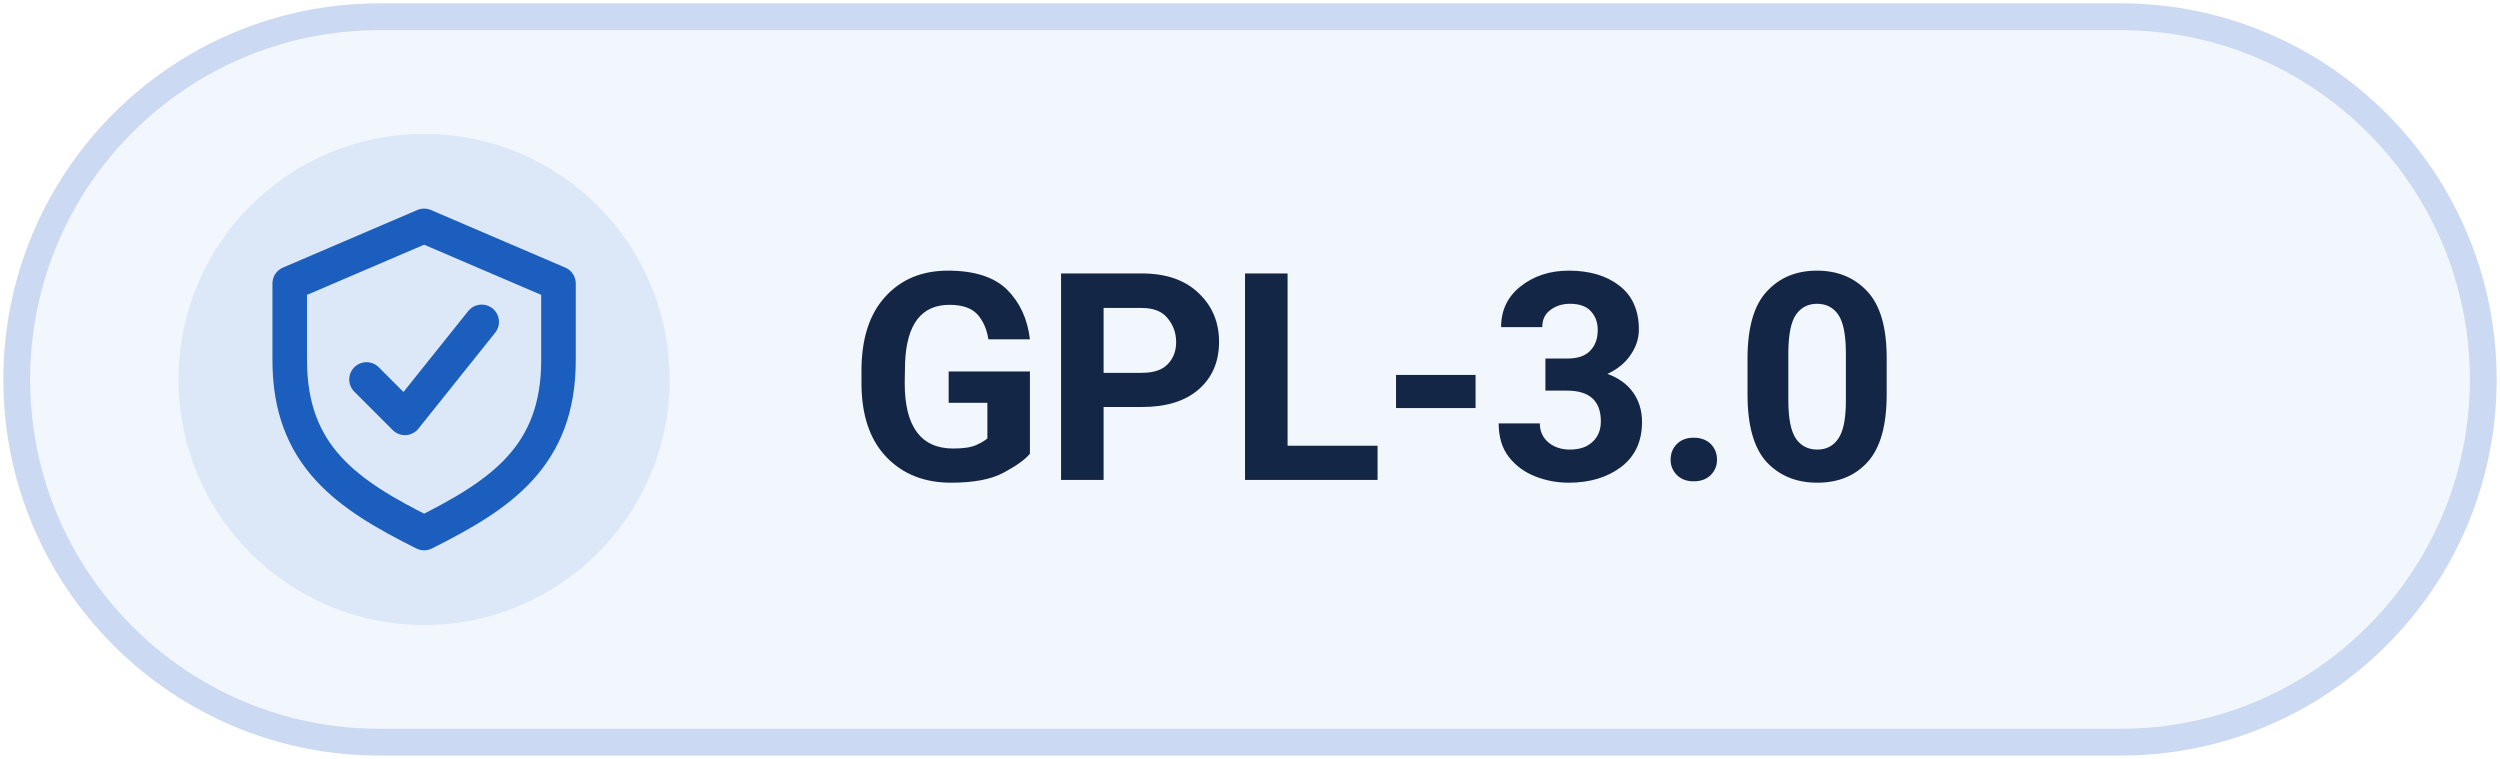
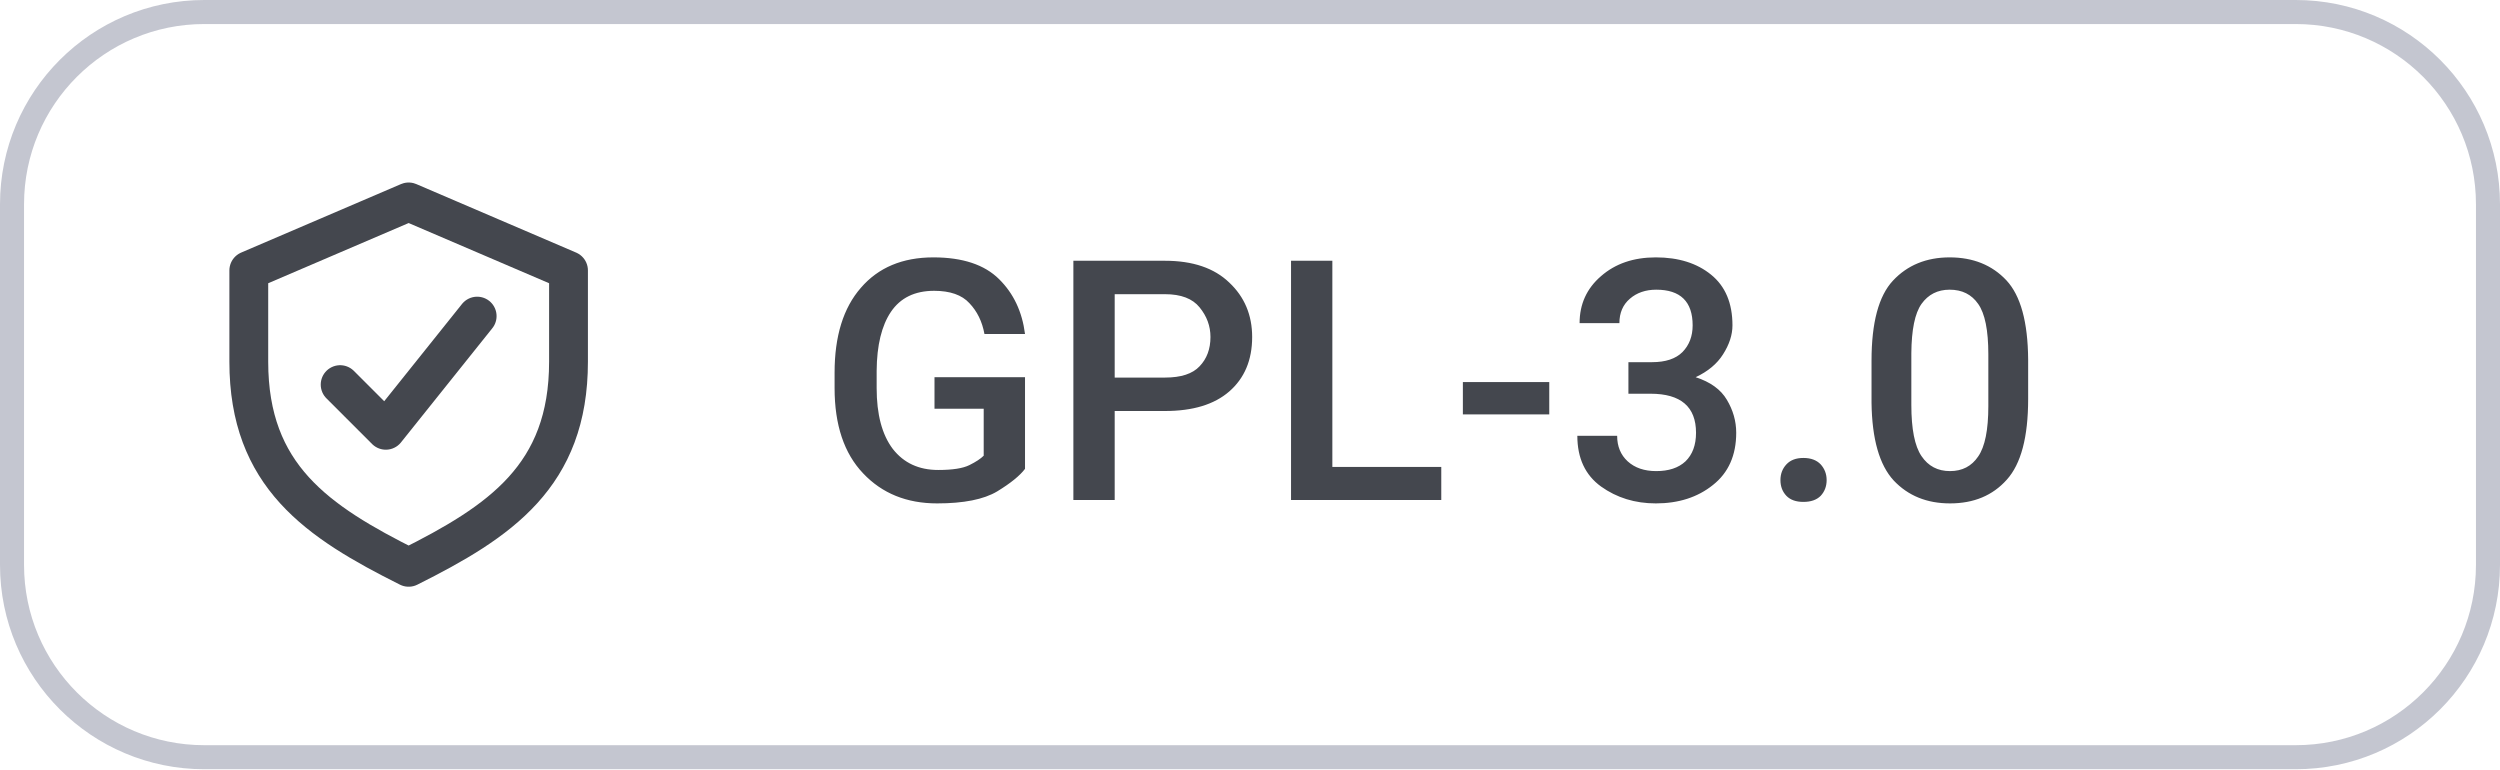
- <svg xmlns="http://www.w3.org/2000/svg" width="112" height="34" viewBox="0 0 112 34" role="img" aria-label="Levyra license GPL-3.0">
-   <rect x="0.75" y="0.75" width="110.5" height="32.5" rx="16.25" fill="#F2F6FD" stroke="#CBD9F2" stroke-width="1.2" />
-   <circle cx="19" cy="17" r="11" fill="#1B5EBE" fill-opacity="0.10" />
-   <g transform="translate(19 17) scale(0.86)" style="color:#1B5EBE">
-     <path d="M0 -8 l7 3 v4 c0 5 -3 7 -7 9 -4 -2 -7 -4 -7 -9 v-4 Z" fill="none" stroke="currentColor" stroke-width="1.8" stroke-linejoin="round" />
-     <path d="M-3 0 l2 2 4 -5" fill="none" stroke="currentColor" stroke-width="1.8" stroke-linecap="round" stroke-linejoin="round" />
+ <svg xmlns="http://www.w3.org/2000/svg" width="104" height="32" viewBox="0 0 104 32" role="img" aria-label="Levyra license GPL-3.0">
+   <rect x="0.5" y="0.5" width="103" height="31" rx="8" fill="none" stroke="#C4C6D0" stroke-width="1" />
+   <g transform="translate(17 16) scale(0.95)" style="color:#44474E">
+     <path d="M0 -8 l7 3 v4 c0 5 -3 7 -7 9 -4 -2 -7 -4 -7 -9 v-4 Z" fill="none" stroke="currentColor" stroke-width="1.7" stroke-linejoin="round" />
+     <path d="M-3 0 l2 2 4 -5" fill="none" stroke="currentColor" stroke-width="1.7" stroke-linecap="round" stroke-linejoin="round" />
  </g>
-   <text x="38" y="21.5" fill="#142645" font-family="system-ui,-apple-system,'Segoe UI',Roboto,Arial,sans-serif" font-size="13" font-weight="640" letter-spacing="-.15">GPL-3.0</text>
+   <text x="34" y="20.8" fill="#44474E" font-family="Roboto,system-ui,-apple-system,'Segoe UI',Arial,sans-serif" font-size="14" font-weight="500" letter-spacing="0.1">GPL-3.0</text>
</svg>
